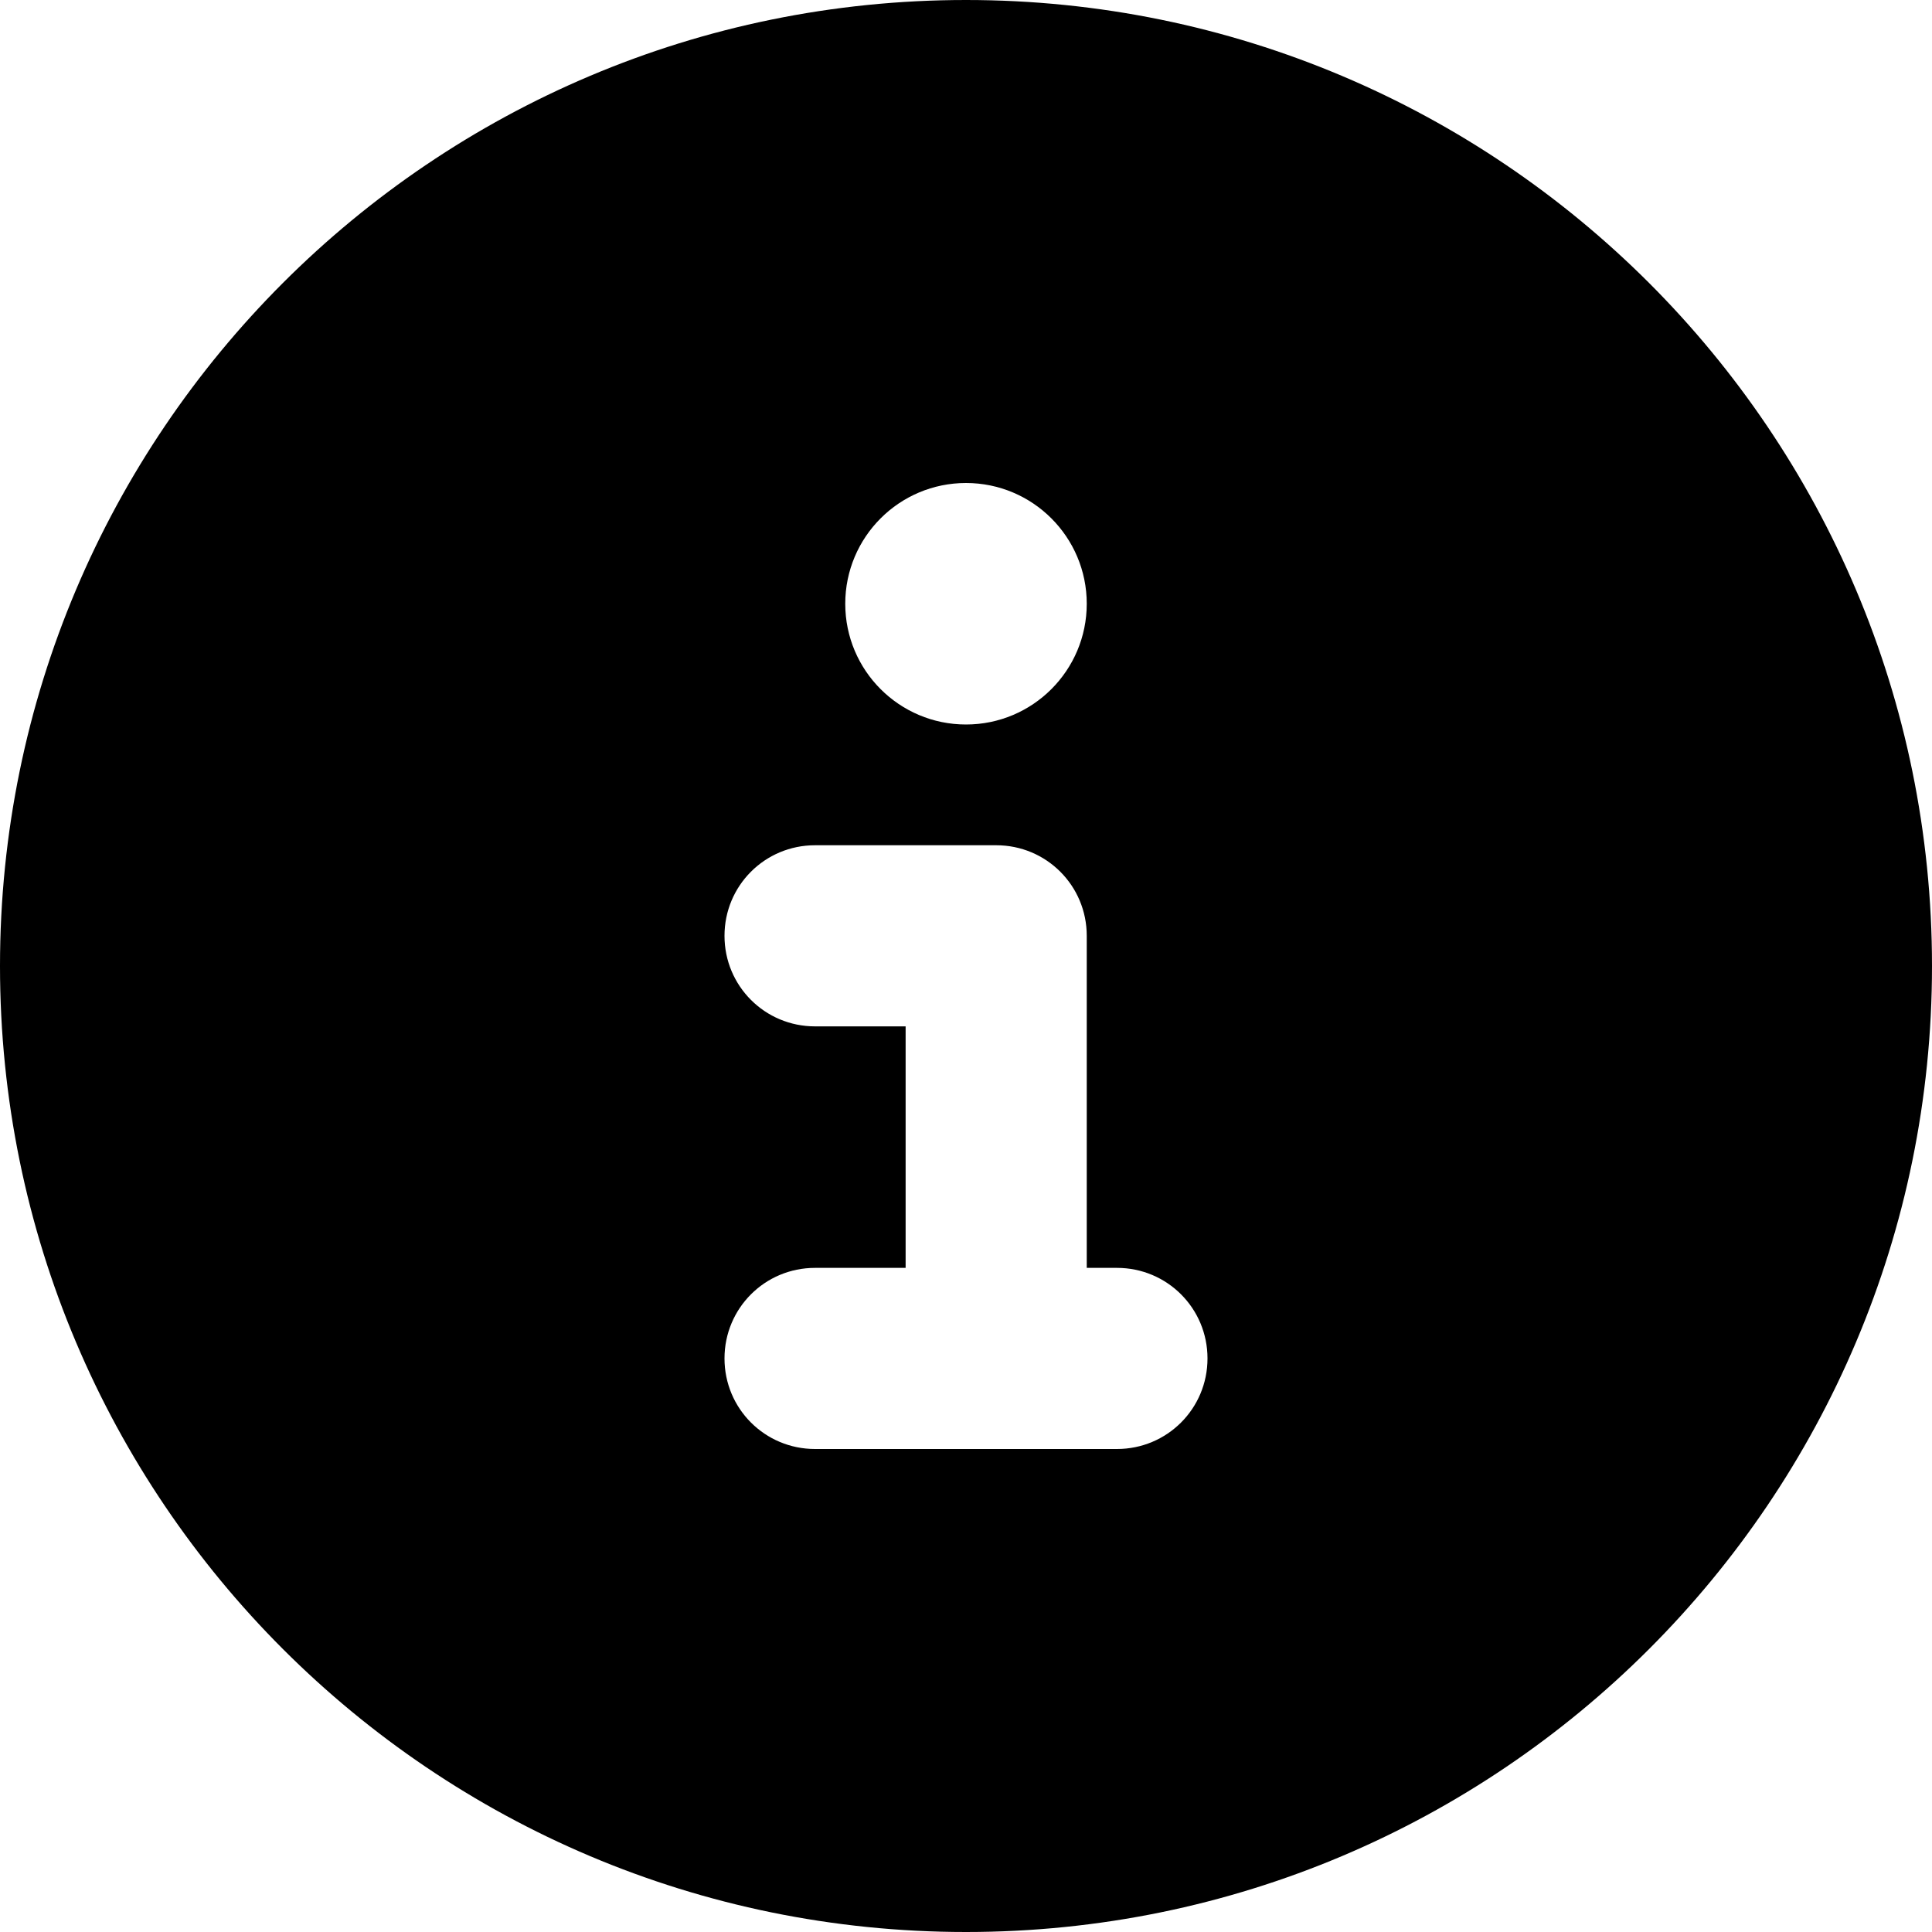
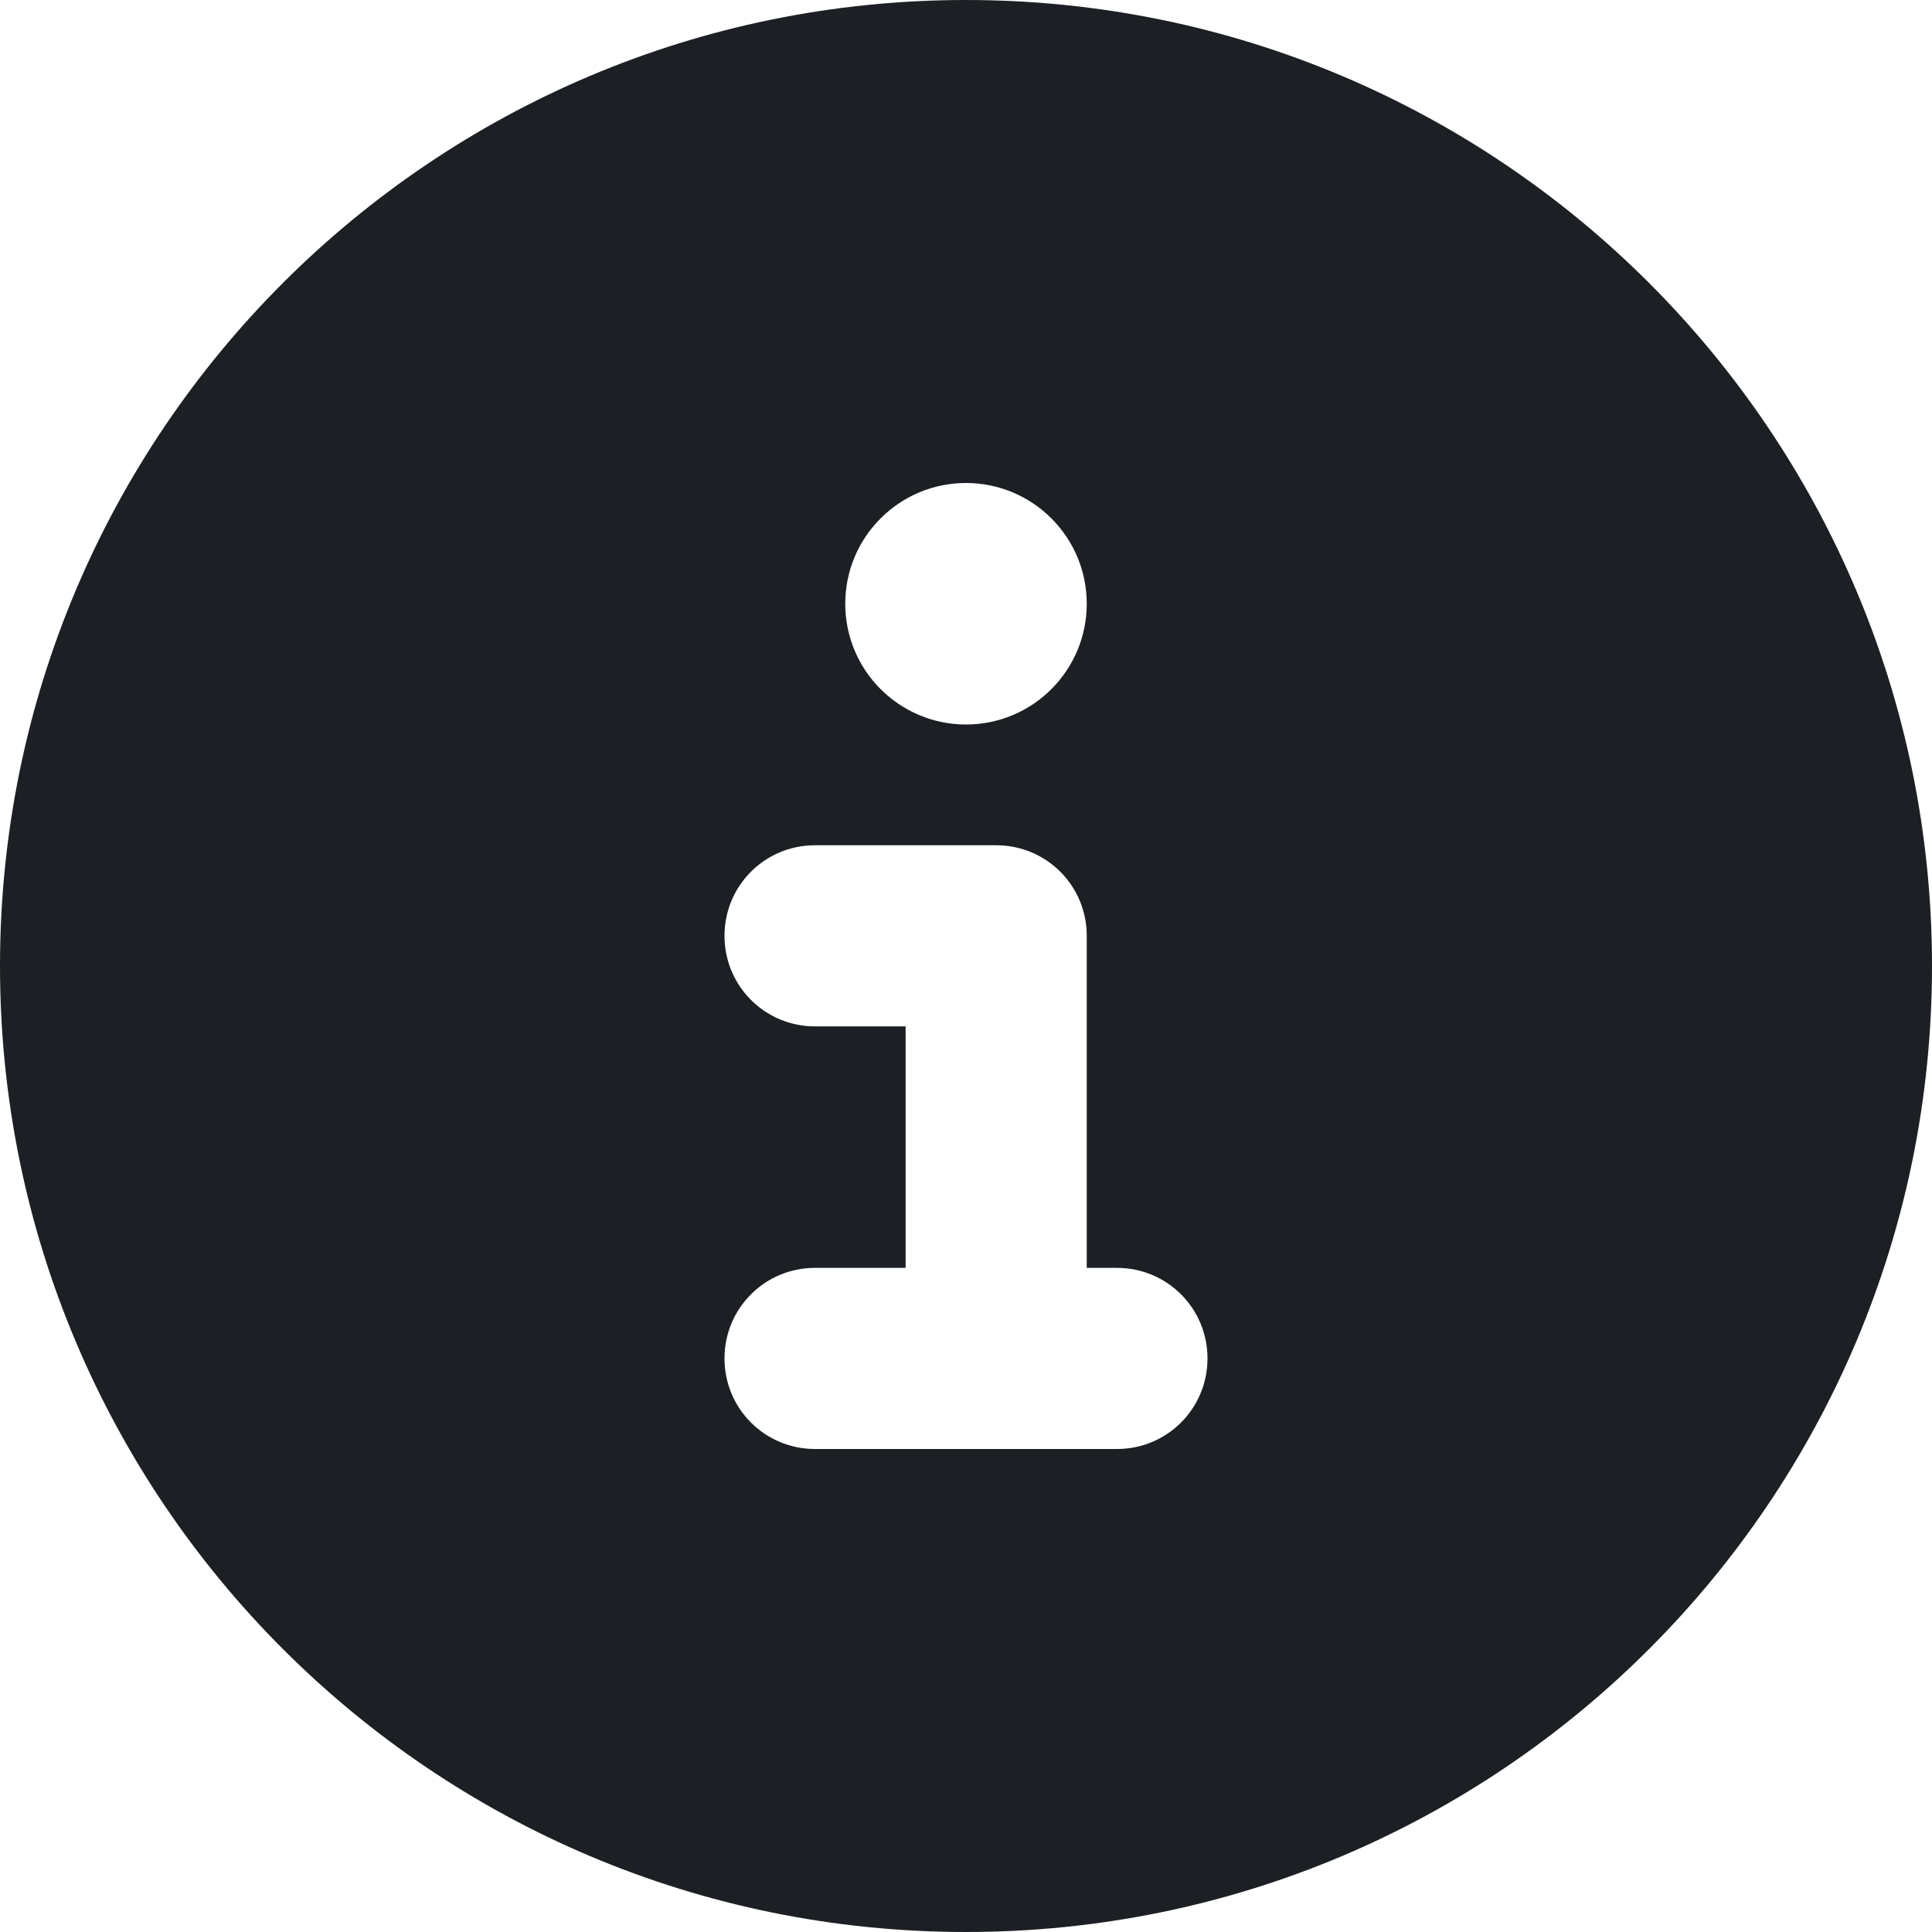
<svg xmlns="http://www.w3.org/2000/svg" viewBox="0 0 512 512">
-   <path full="#1c1f23" d="M256 512A256 256 0 1 0 256 0a256 256 0 1 0 0 512zM216 336h24V272H216c-13.3 0-24-10.7-24-24s10.7-24 24-24h48c13.3 0 24 10.7 24 24v88h8c13.3 0 24 10.7 24 24s-10.7 24-24 24H216c-13.3 0-24-10.7-24-24s10.7-24 24-24zm40-208a32 32 0 1 1 0 64 32 32 0 1 1 0-64z" />
+   <path fill="#1C1F23" d="M256 512A256 256 0 1 0 256 0a256 256 0 1 0 0 512zM216 336h24V272H216c-13.3 0-24-10.7-24-24s10.7-24 24-24h48c13.3 0 24 10.7 24 24v88h8c13.3 0 24 10.7 24 24s-10.7 24-24 24H216c-13.3 0-24-10.7-24-24s10.7-24 24-24zm40-208a32 32 0 1 1 0 64 32 32 0 1 1 0-64z" />
</svg>
